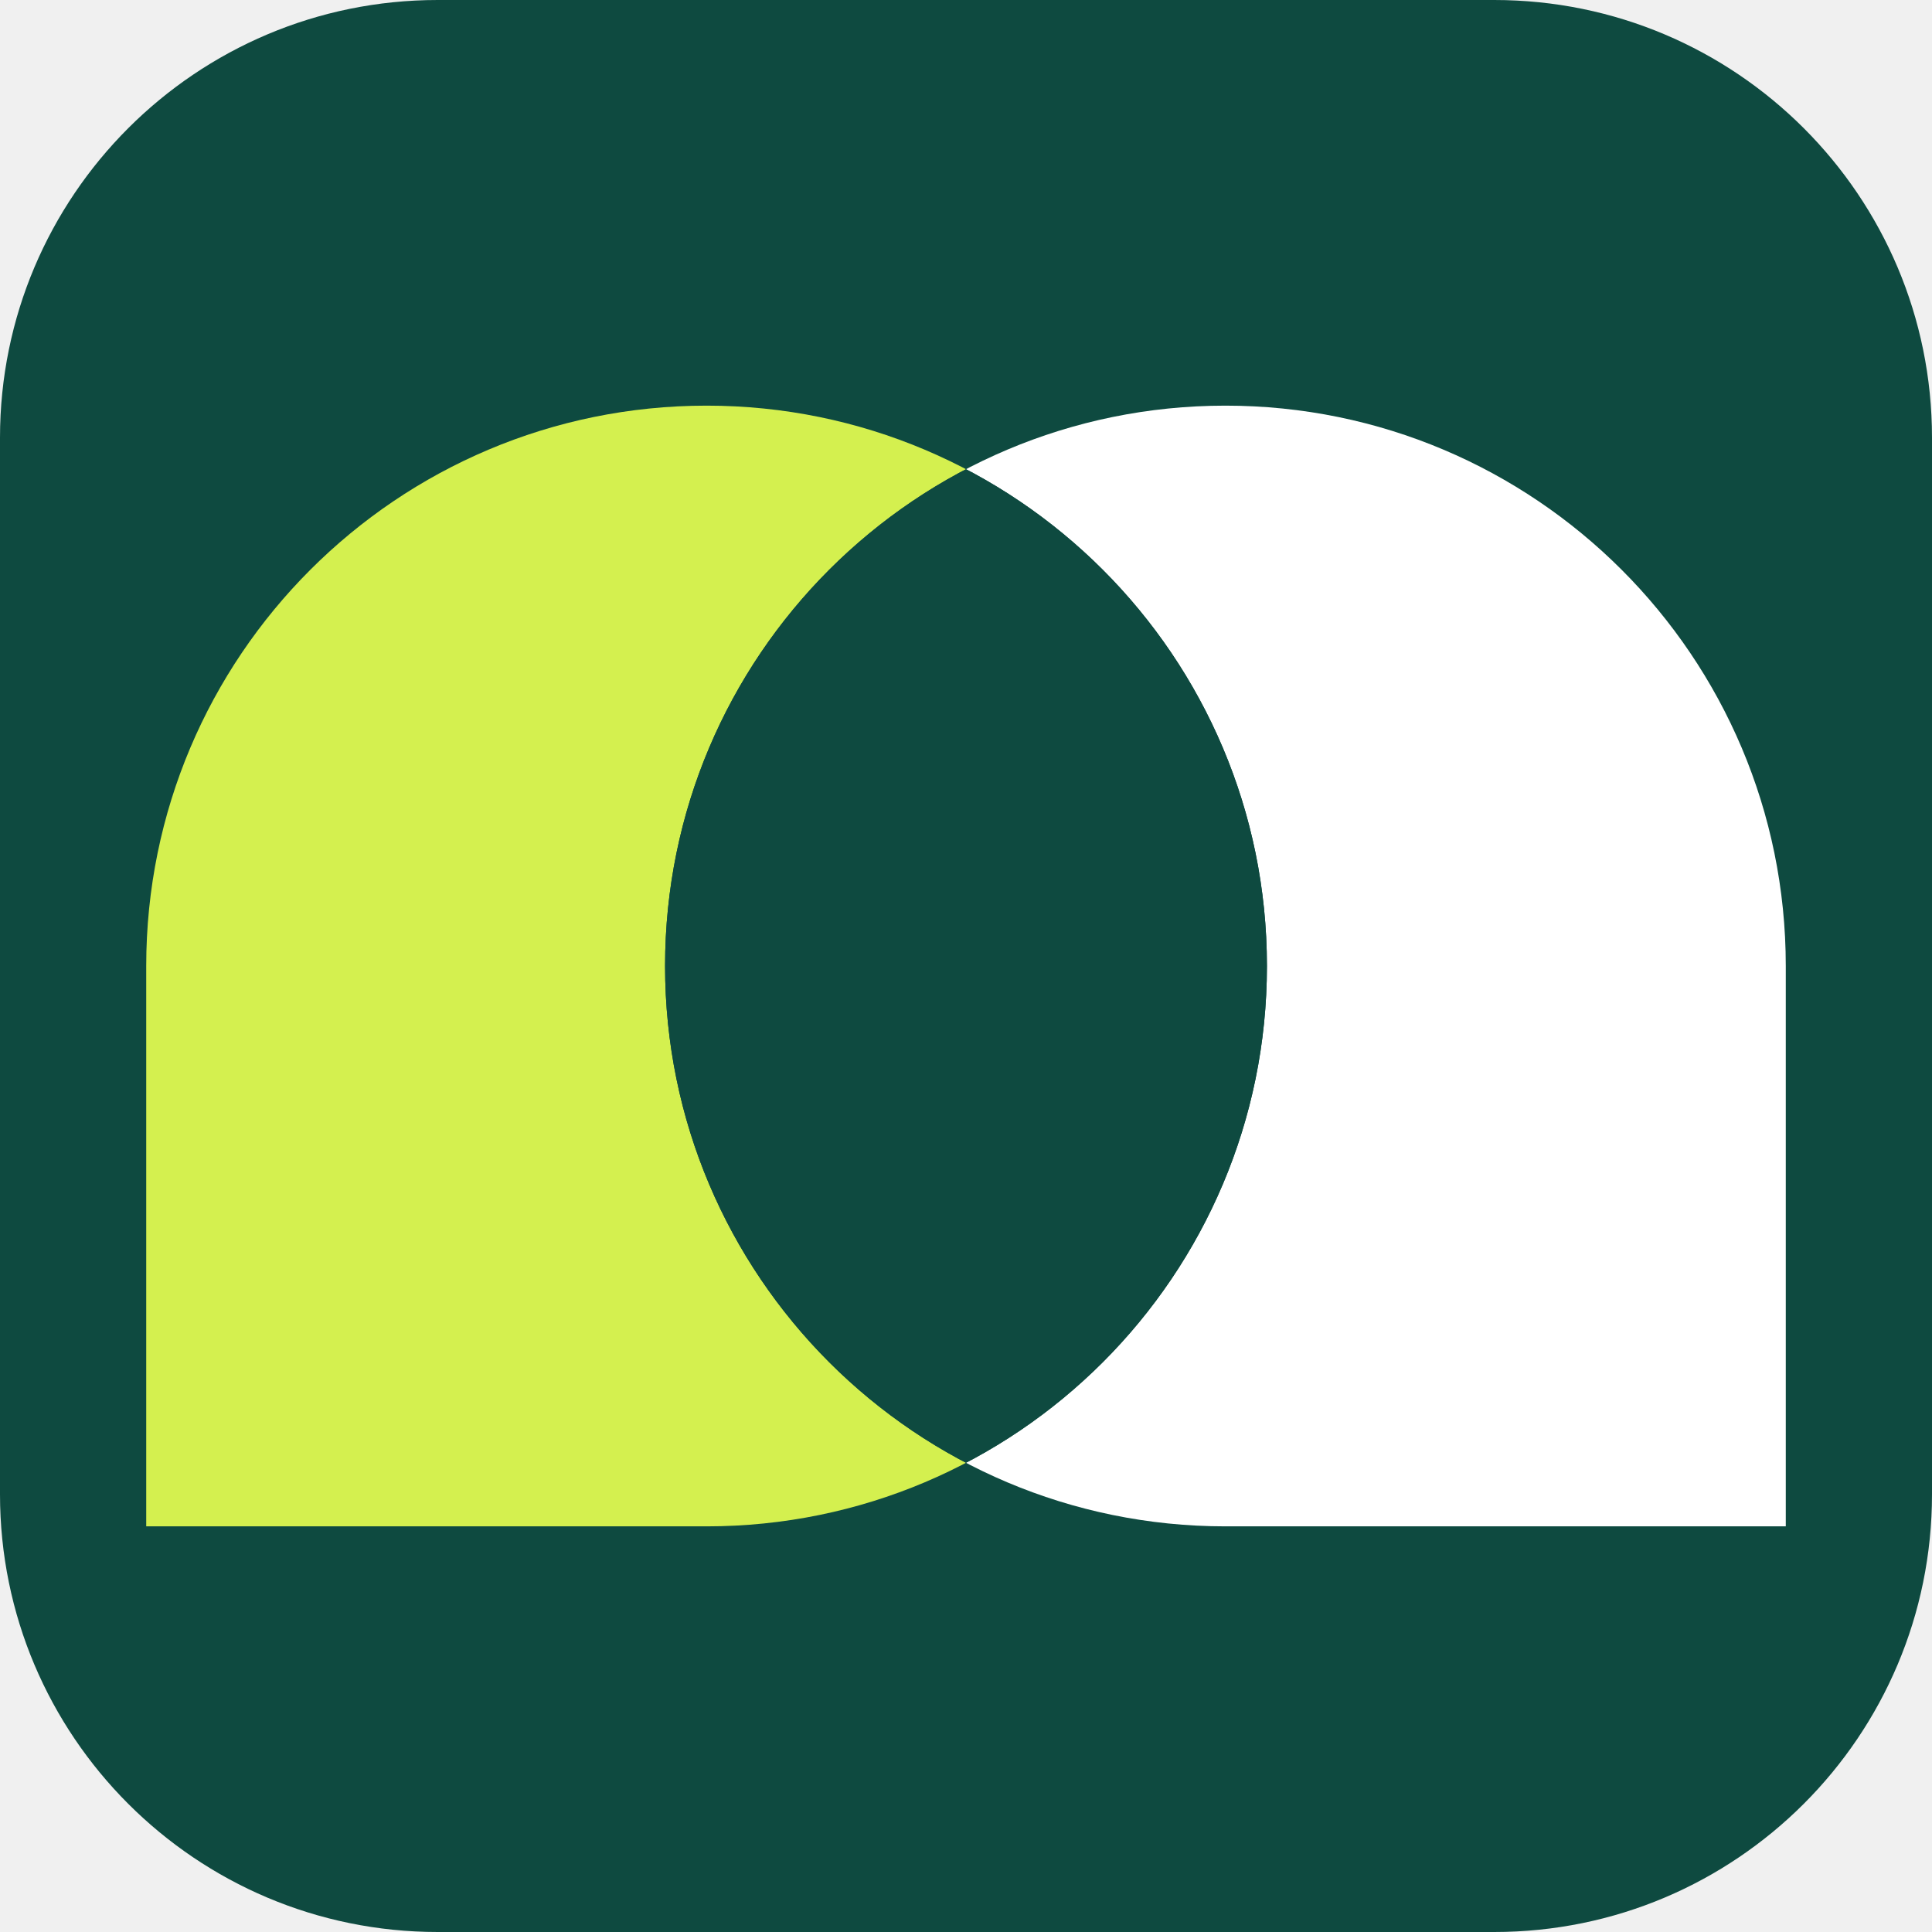
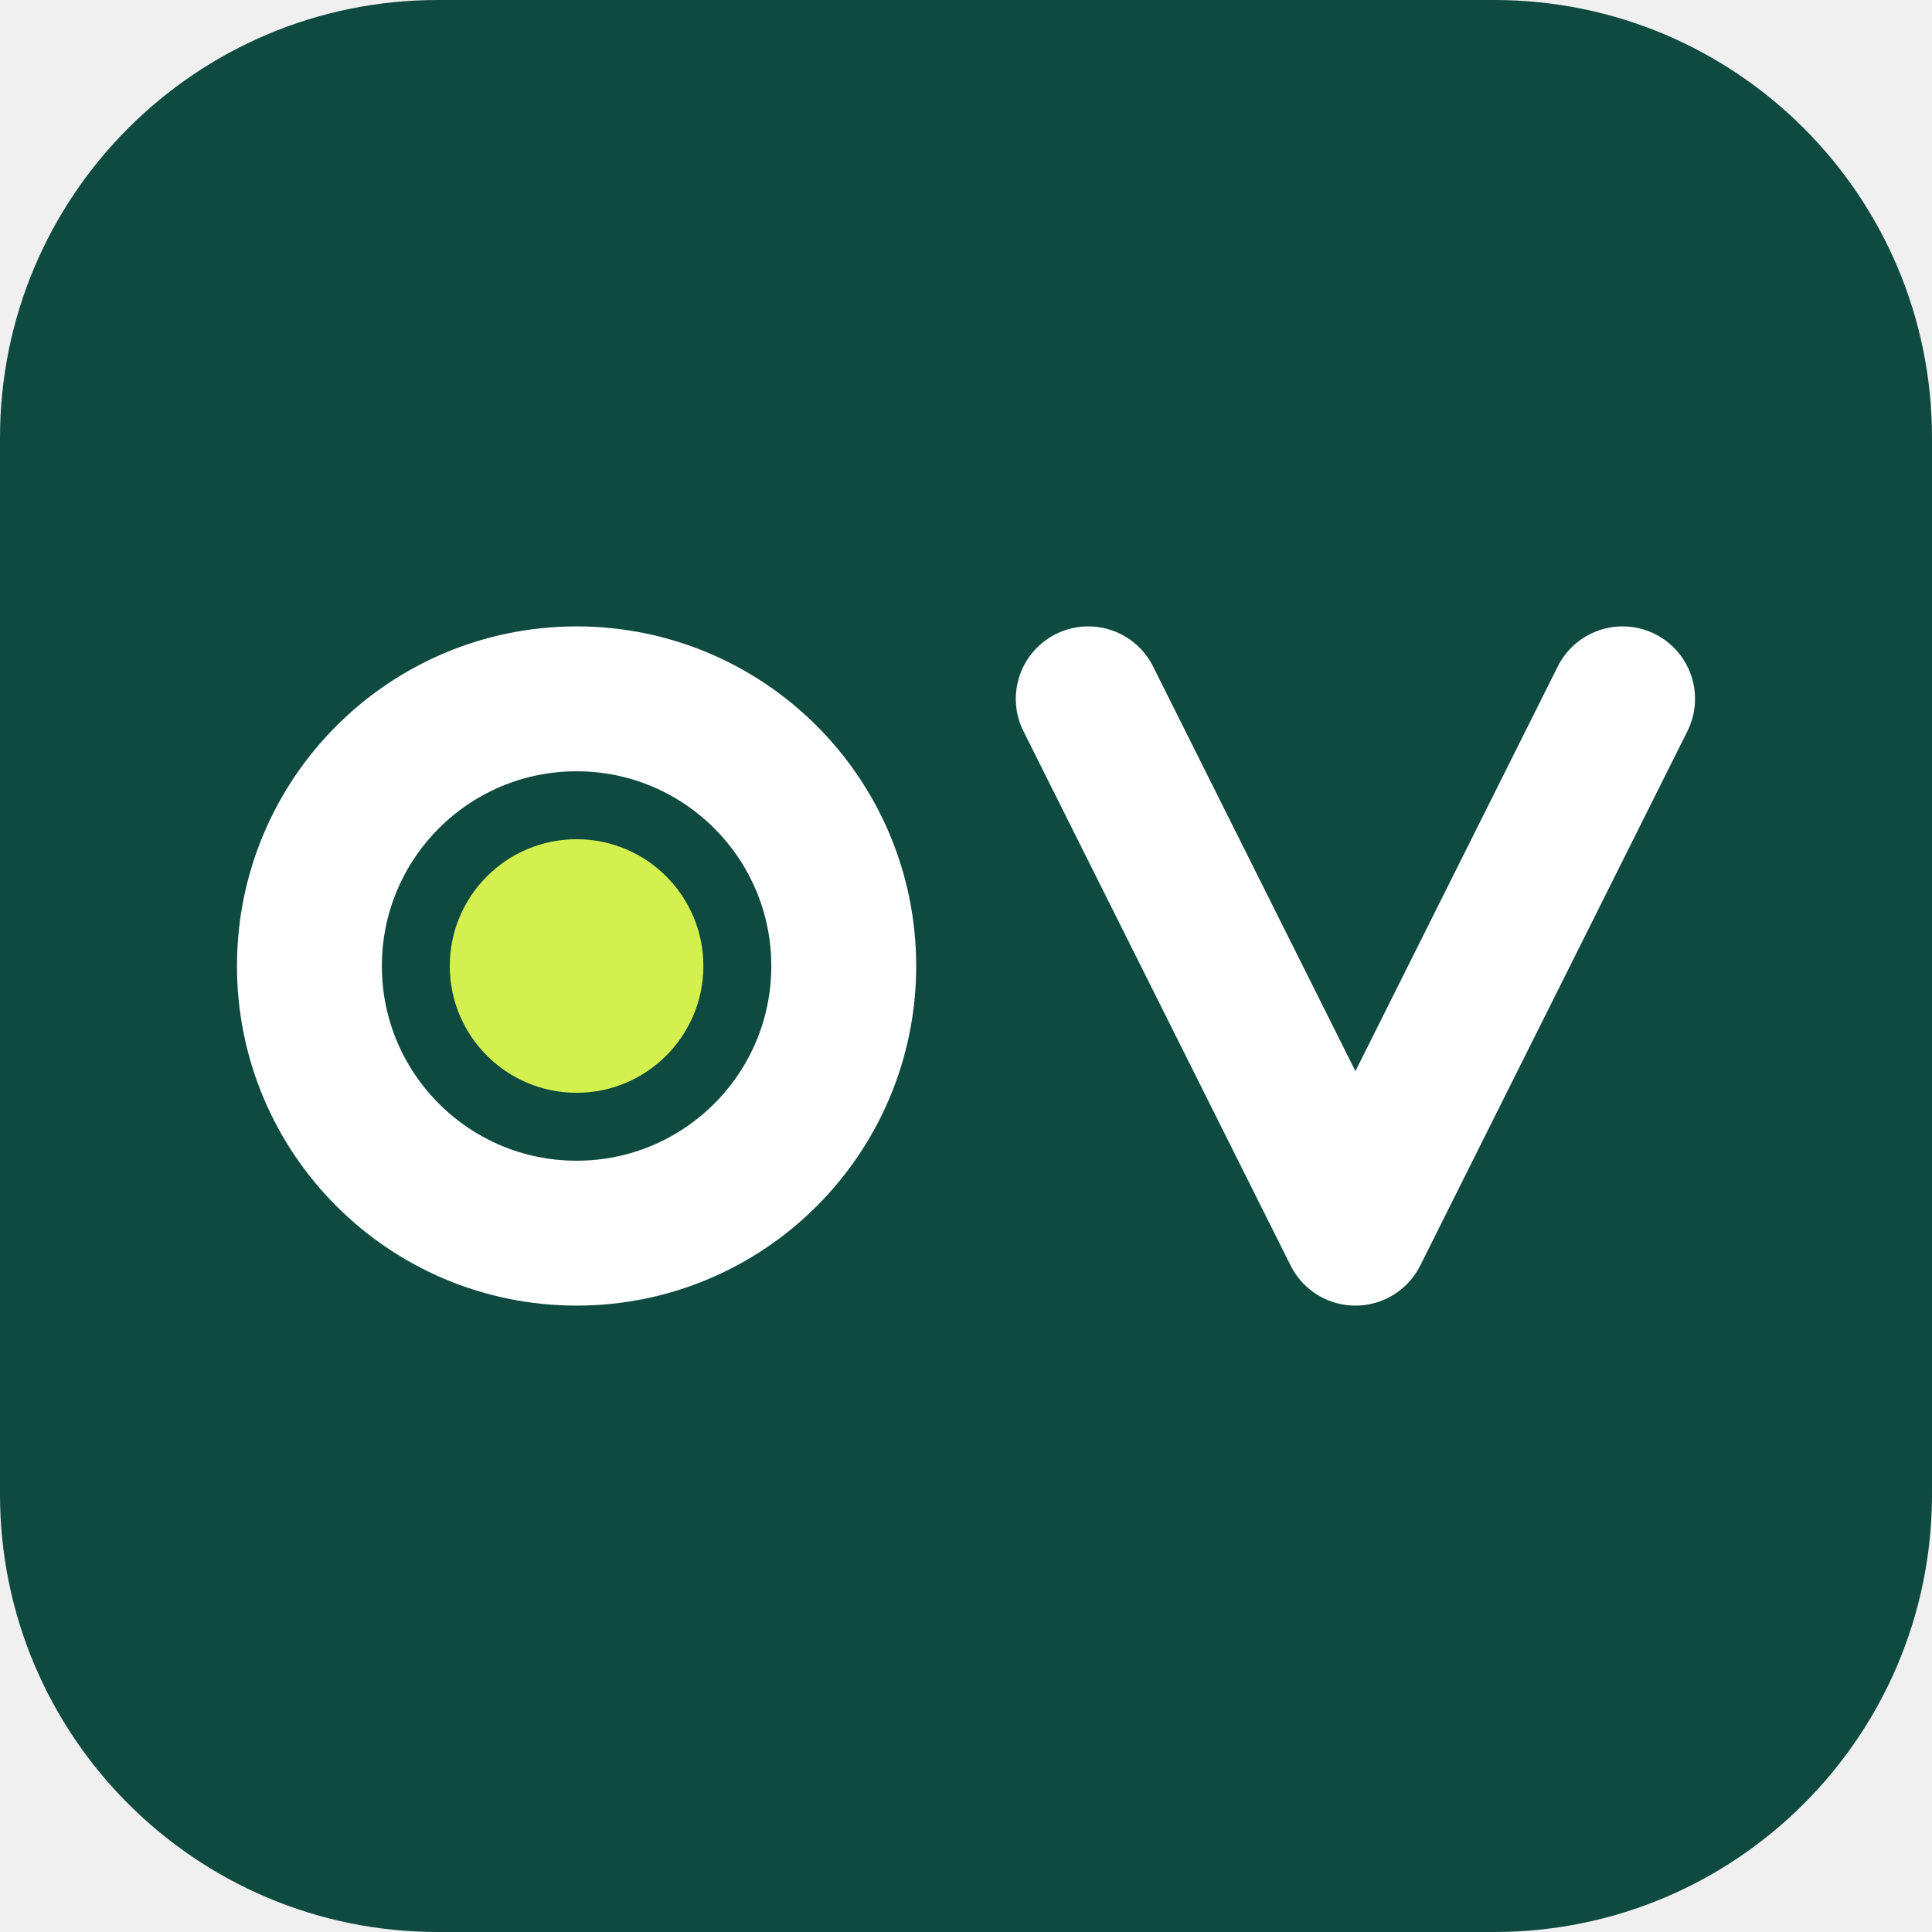
<svg xmlns="http://www.w3.org/2000/svg" viewBox="0 0 1024 1024">
  <rect width="1024" height="1024" rx="232" fill="#0E4A40" />
-   <g transform="translate(512 512) scale(1.1) translate(-512 -470)">
-     <defs>
-       <clipPath id="ct">
-         <path d="M907 740L637 740A270 270 0 1 1 907 470Z" />
-       </clipPath>
-       <mask id="mLt">
-         <rect x="0" y="0" width="1024" height="1024" fill="#fff" />
-         <path d="M907 740L637 740A270 270 0 1 1 907 470Z" fill="#000" />
-       </mask>
-       <mask id="mRt">
-         <rect x="0" y="0" width="1024" height="1024" fill="#fff" />
-         <path d="M117 740L117 470A270 270 0 1 1 387 740Z" fill="#000" />
-       </mask>
-     </defs>
-     <path d="M117 740L117 470A270 270 0 1 1 387 740Z" fill="#D4F04F" mask="url(#mLt)" />
-     <path d="M907 740L637 740A270 270 0 1 1 907 470Z" fill="#fff" mask="url(#mRt)" />
-     <path d="M117 740L117 470A270 270 0 1 1 387 740Z" fill="#0E4A40" clip-path="url(#ct)" />
+   <g transform="translate(512 512) scale(1.2) translate(-322 -150)">
+     <g fill="none" stroke="#ffffff" stroke-width="64" stroke-linecap="round" stroke-linejoin="round">
+       <circle cx="150" cy="150" r="118" />
+       <path d="M376 32L494 268L612 32" />
+     </g>
+     <circle cx="150" cy="150" r="56" fill="#D4F04F" />
  </g>
</svg>
